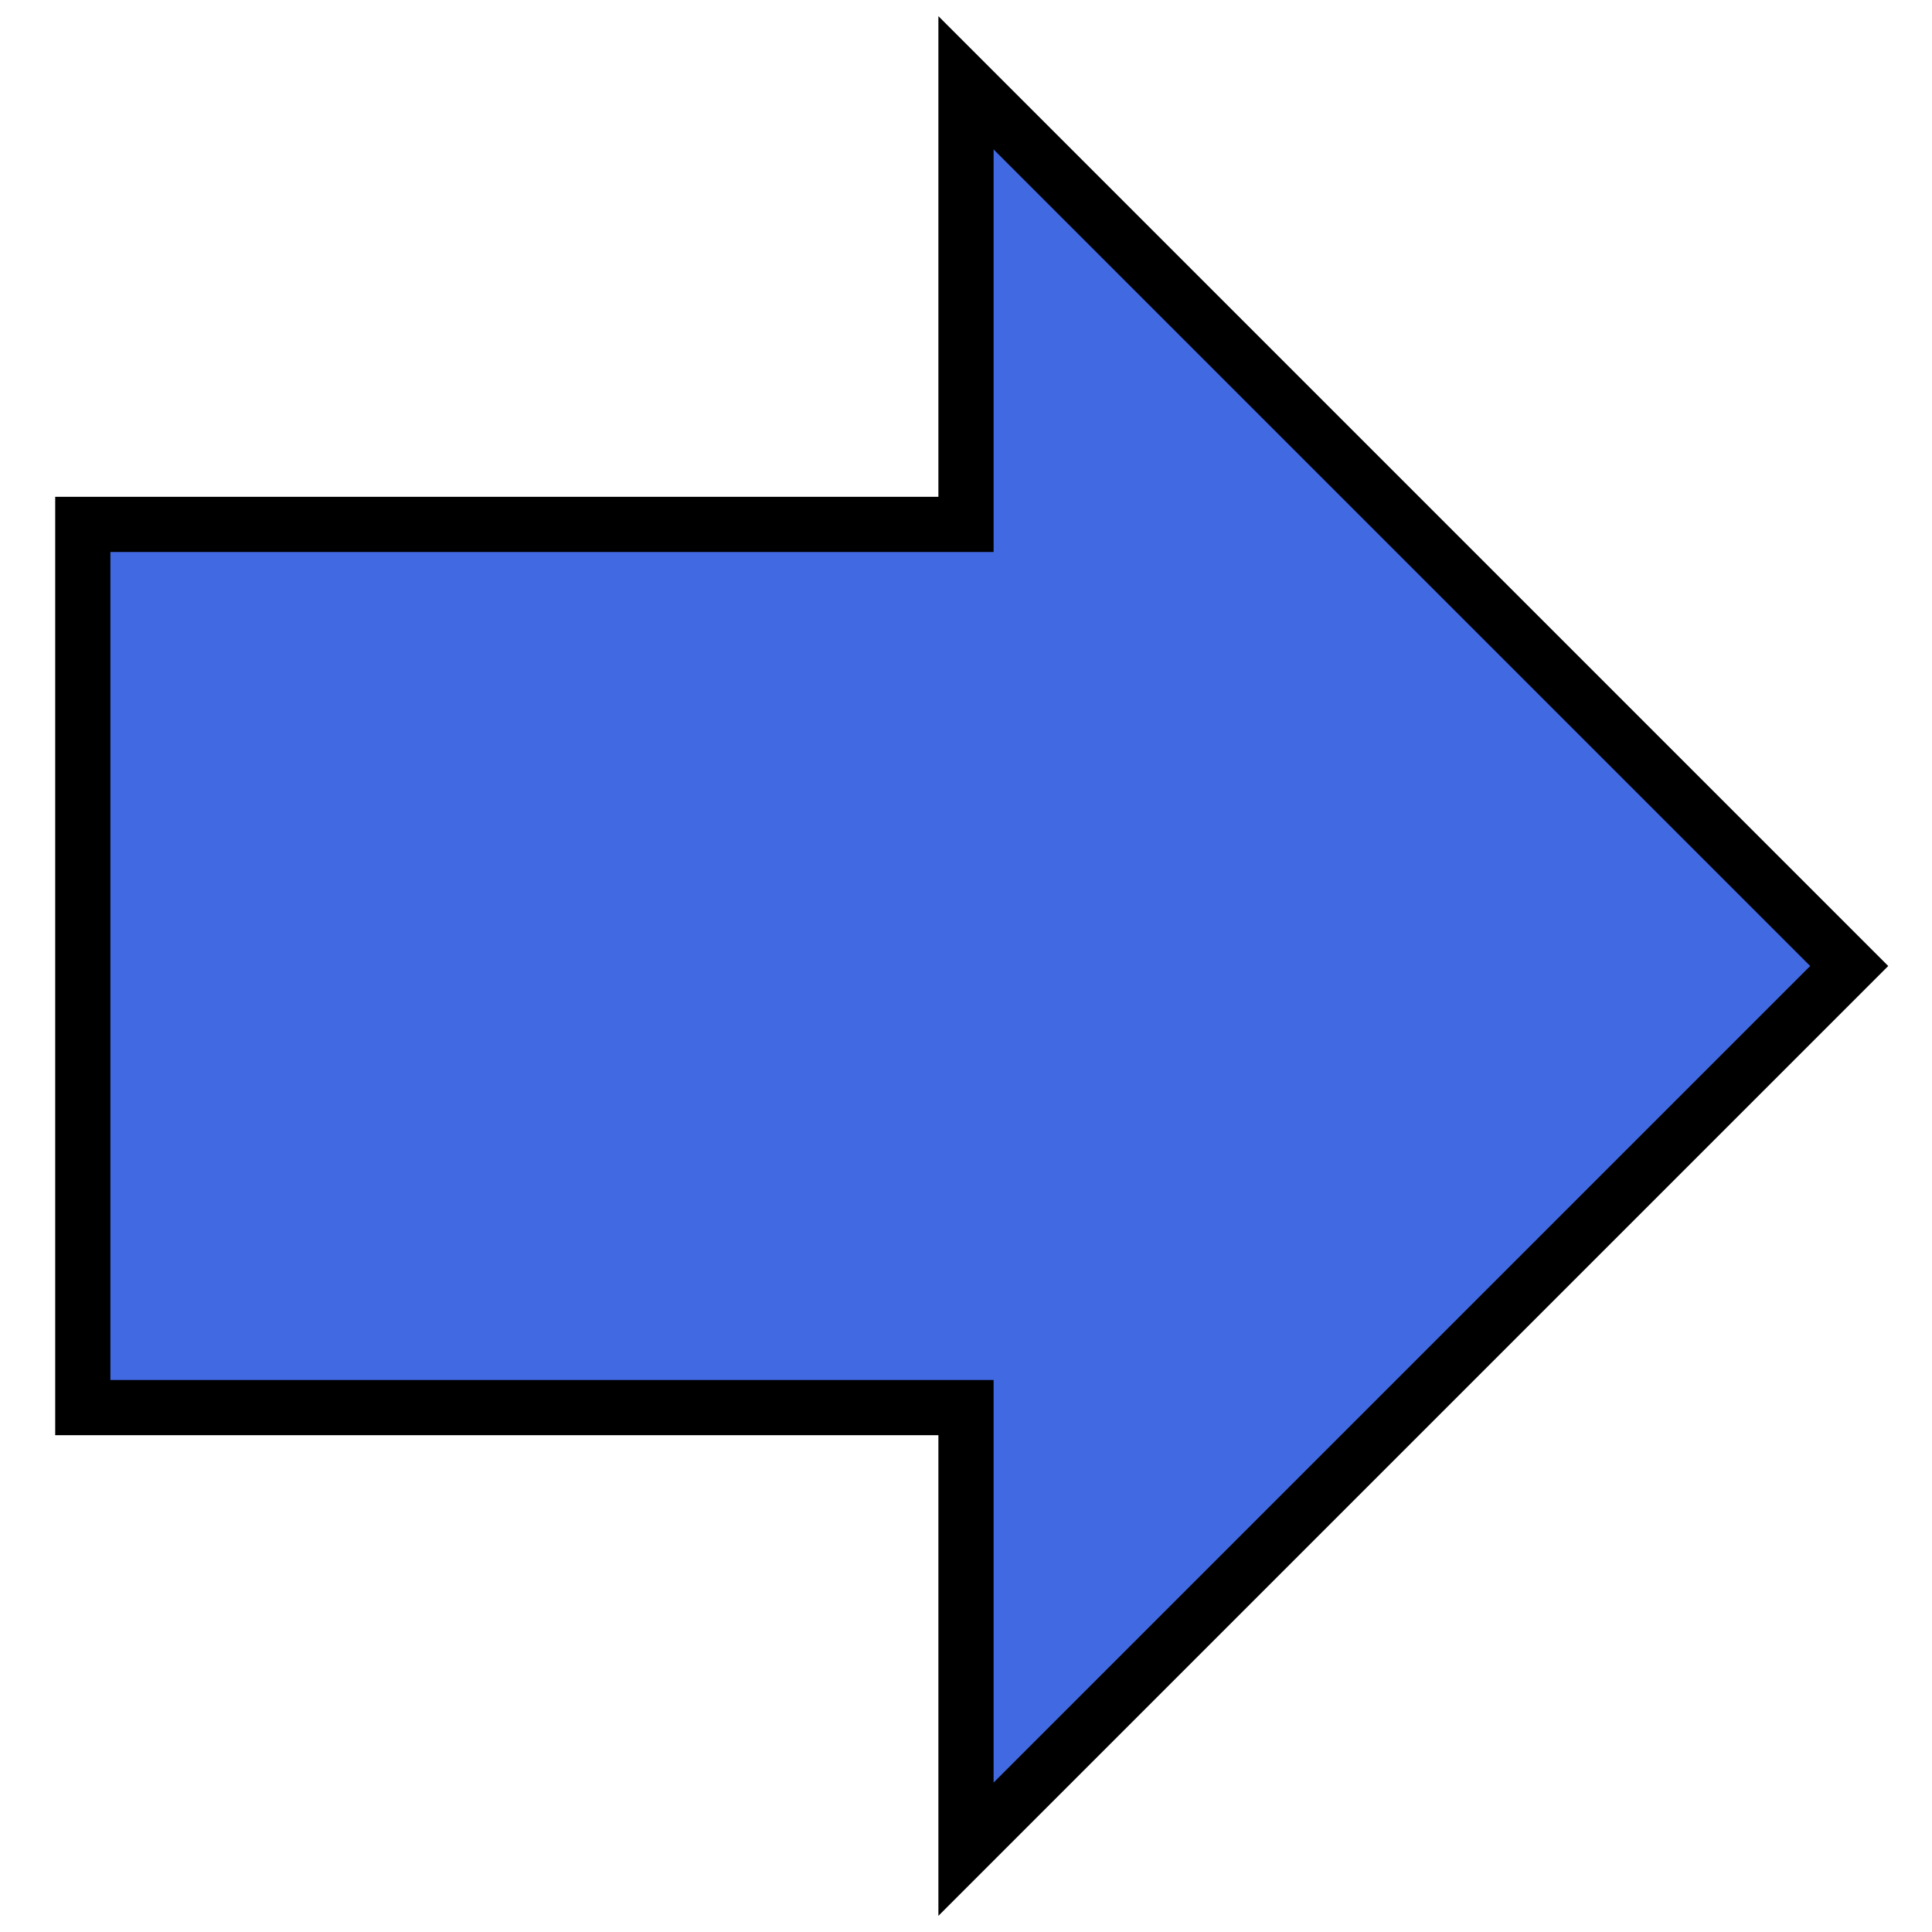
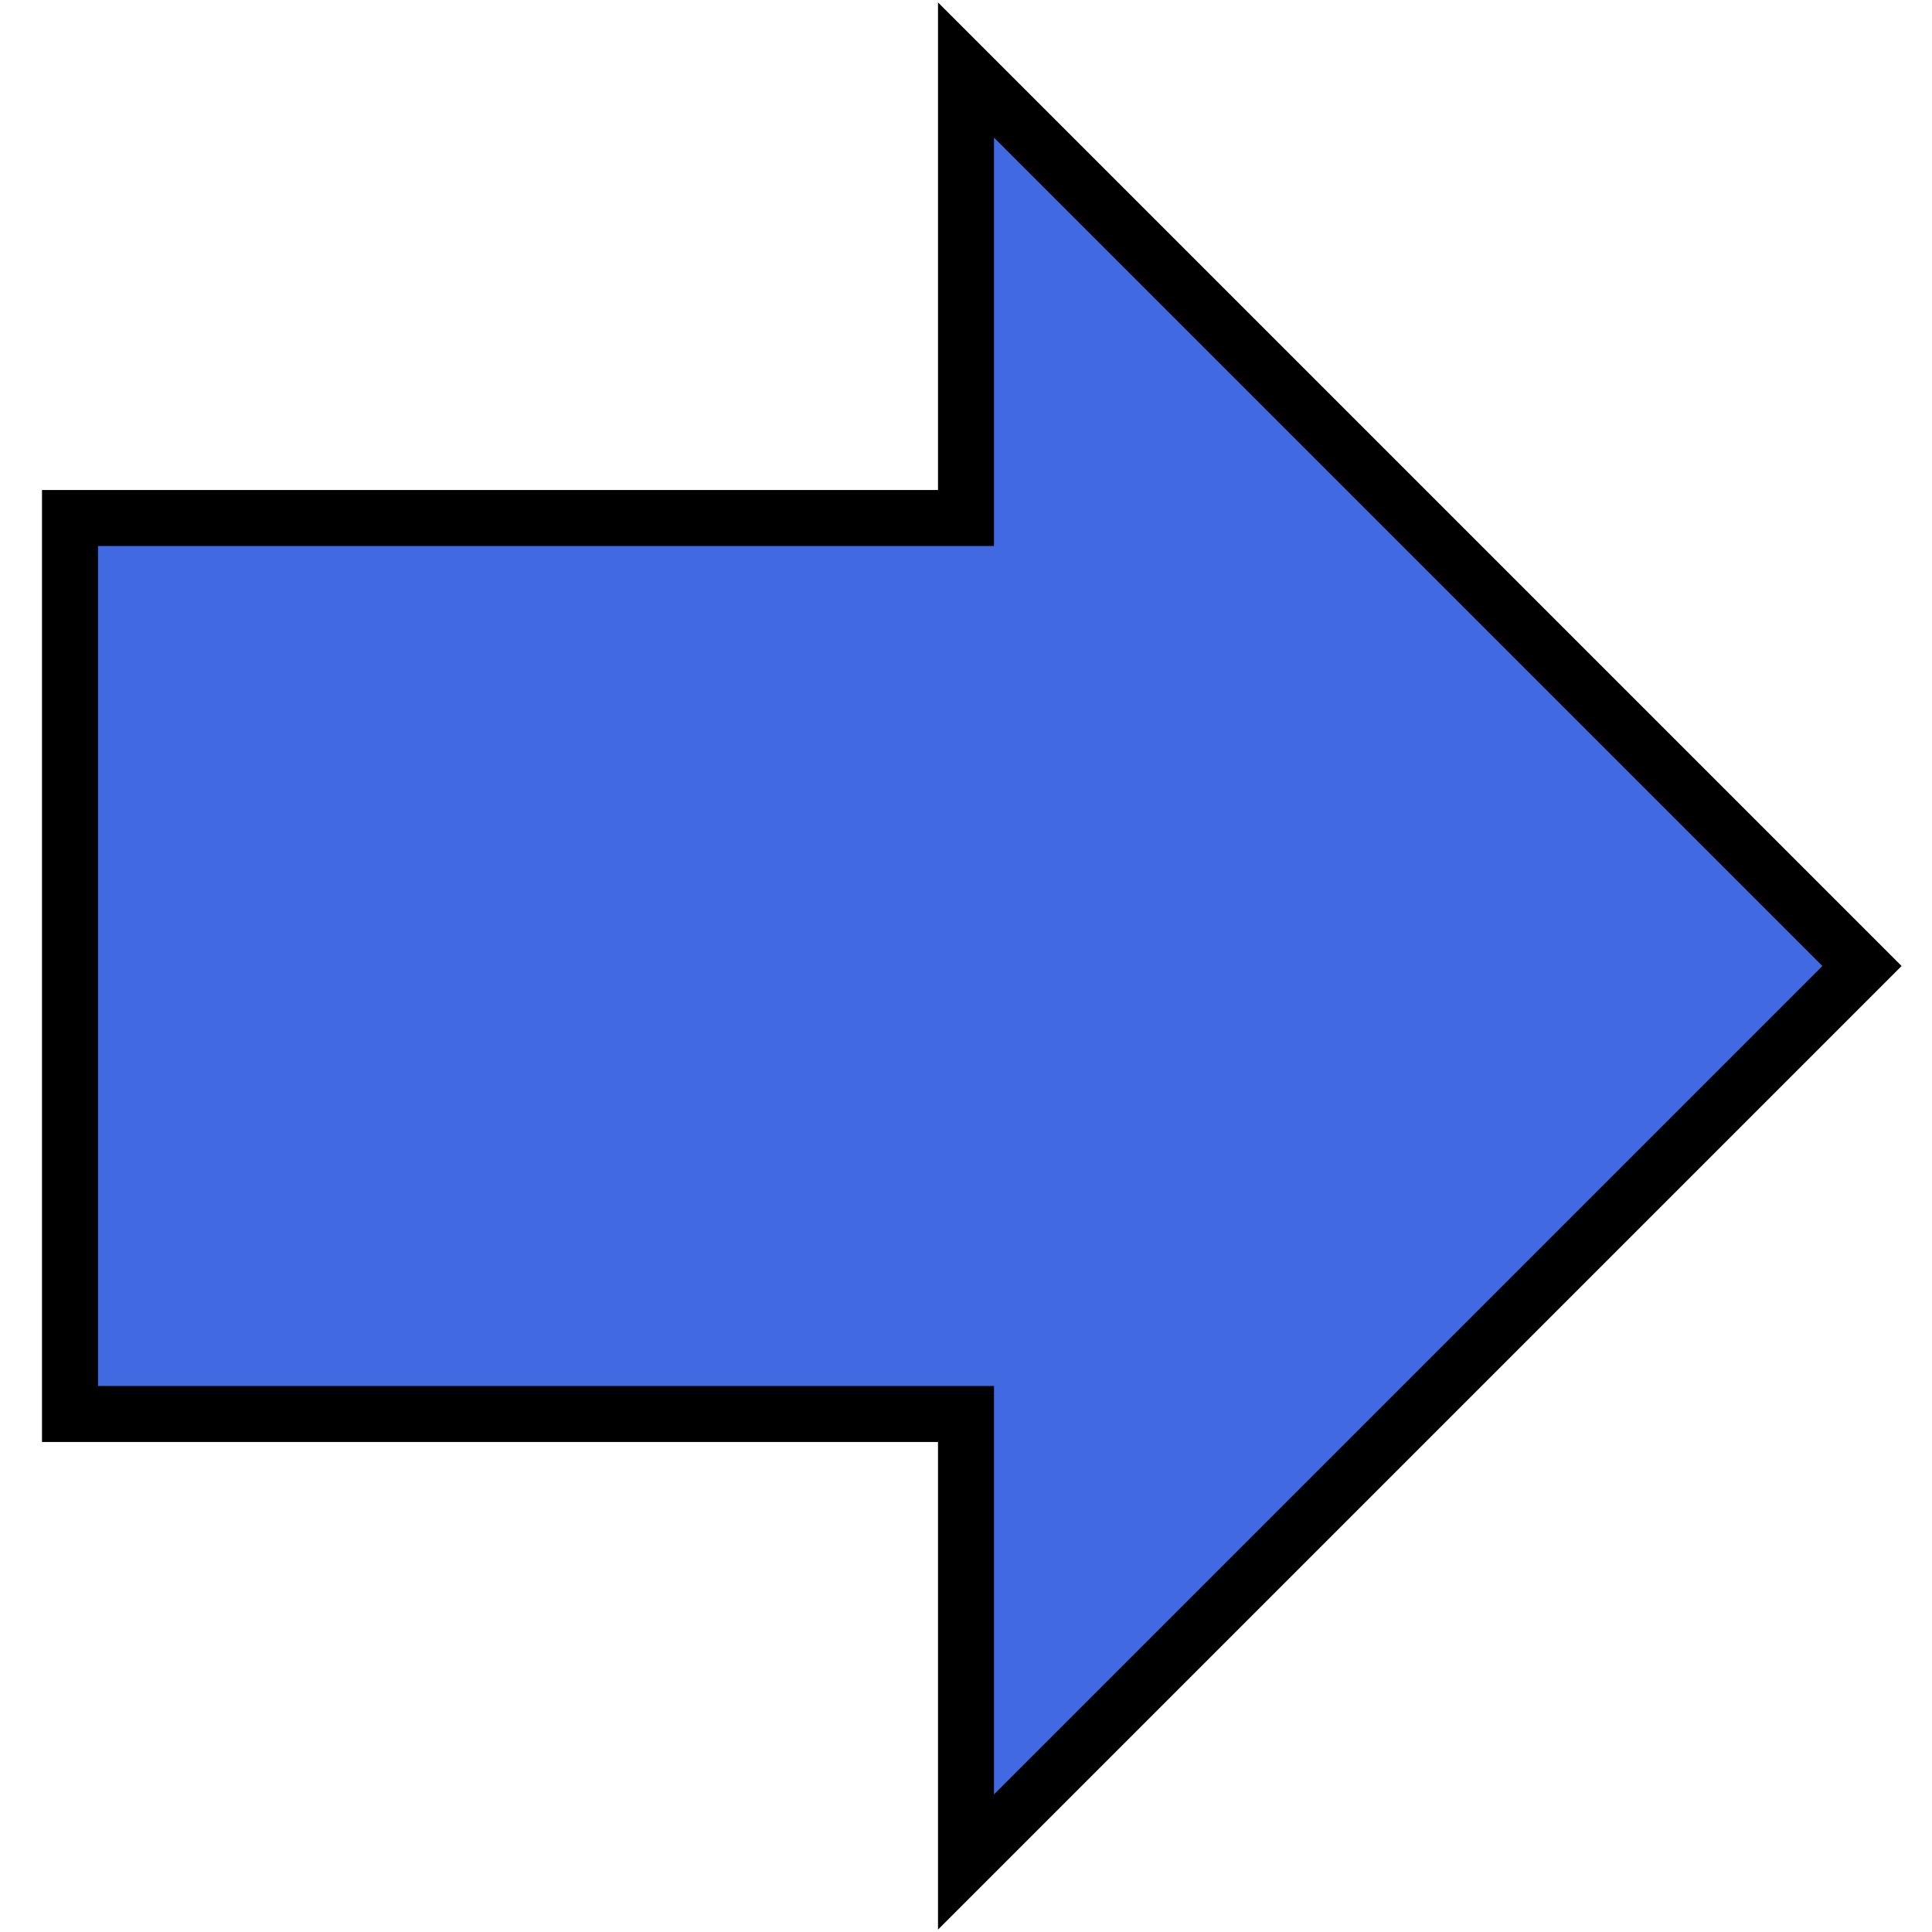
- <svg xmlns="http://www.w3.org/2000/svg" width="256" height="256" viewBox="-12 -12 280 280">
+ <svg xmlns="http://www.w3.org/2000/svg" viewBox="-10 -10 276 276">
  <path style="fill:#4169E1; stroke:#000000; stroke-width:8;" d="M 256 128 L 128 256 L 128 192 L 0 192 L 0 64 L 128 64 L 128 0 z" />
</svg>
